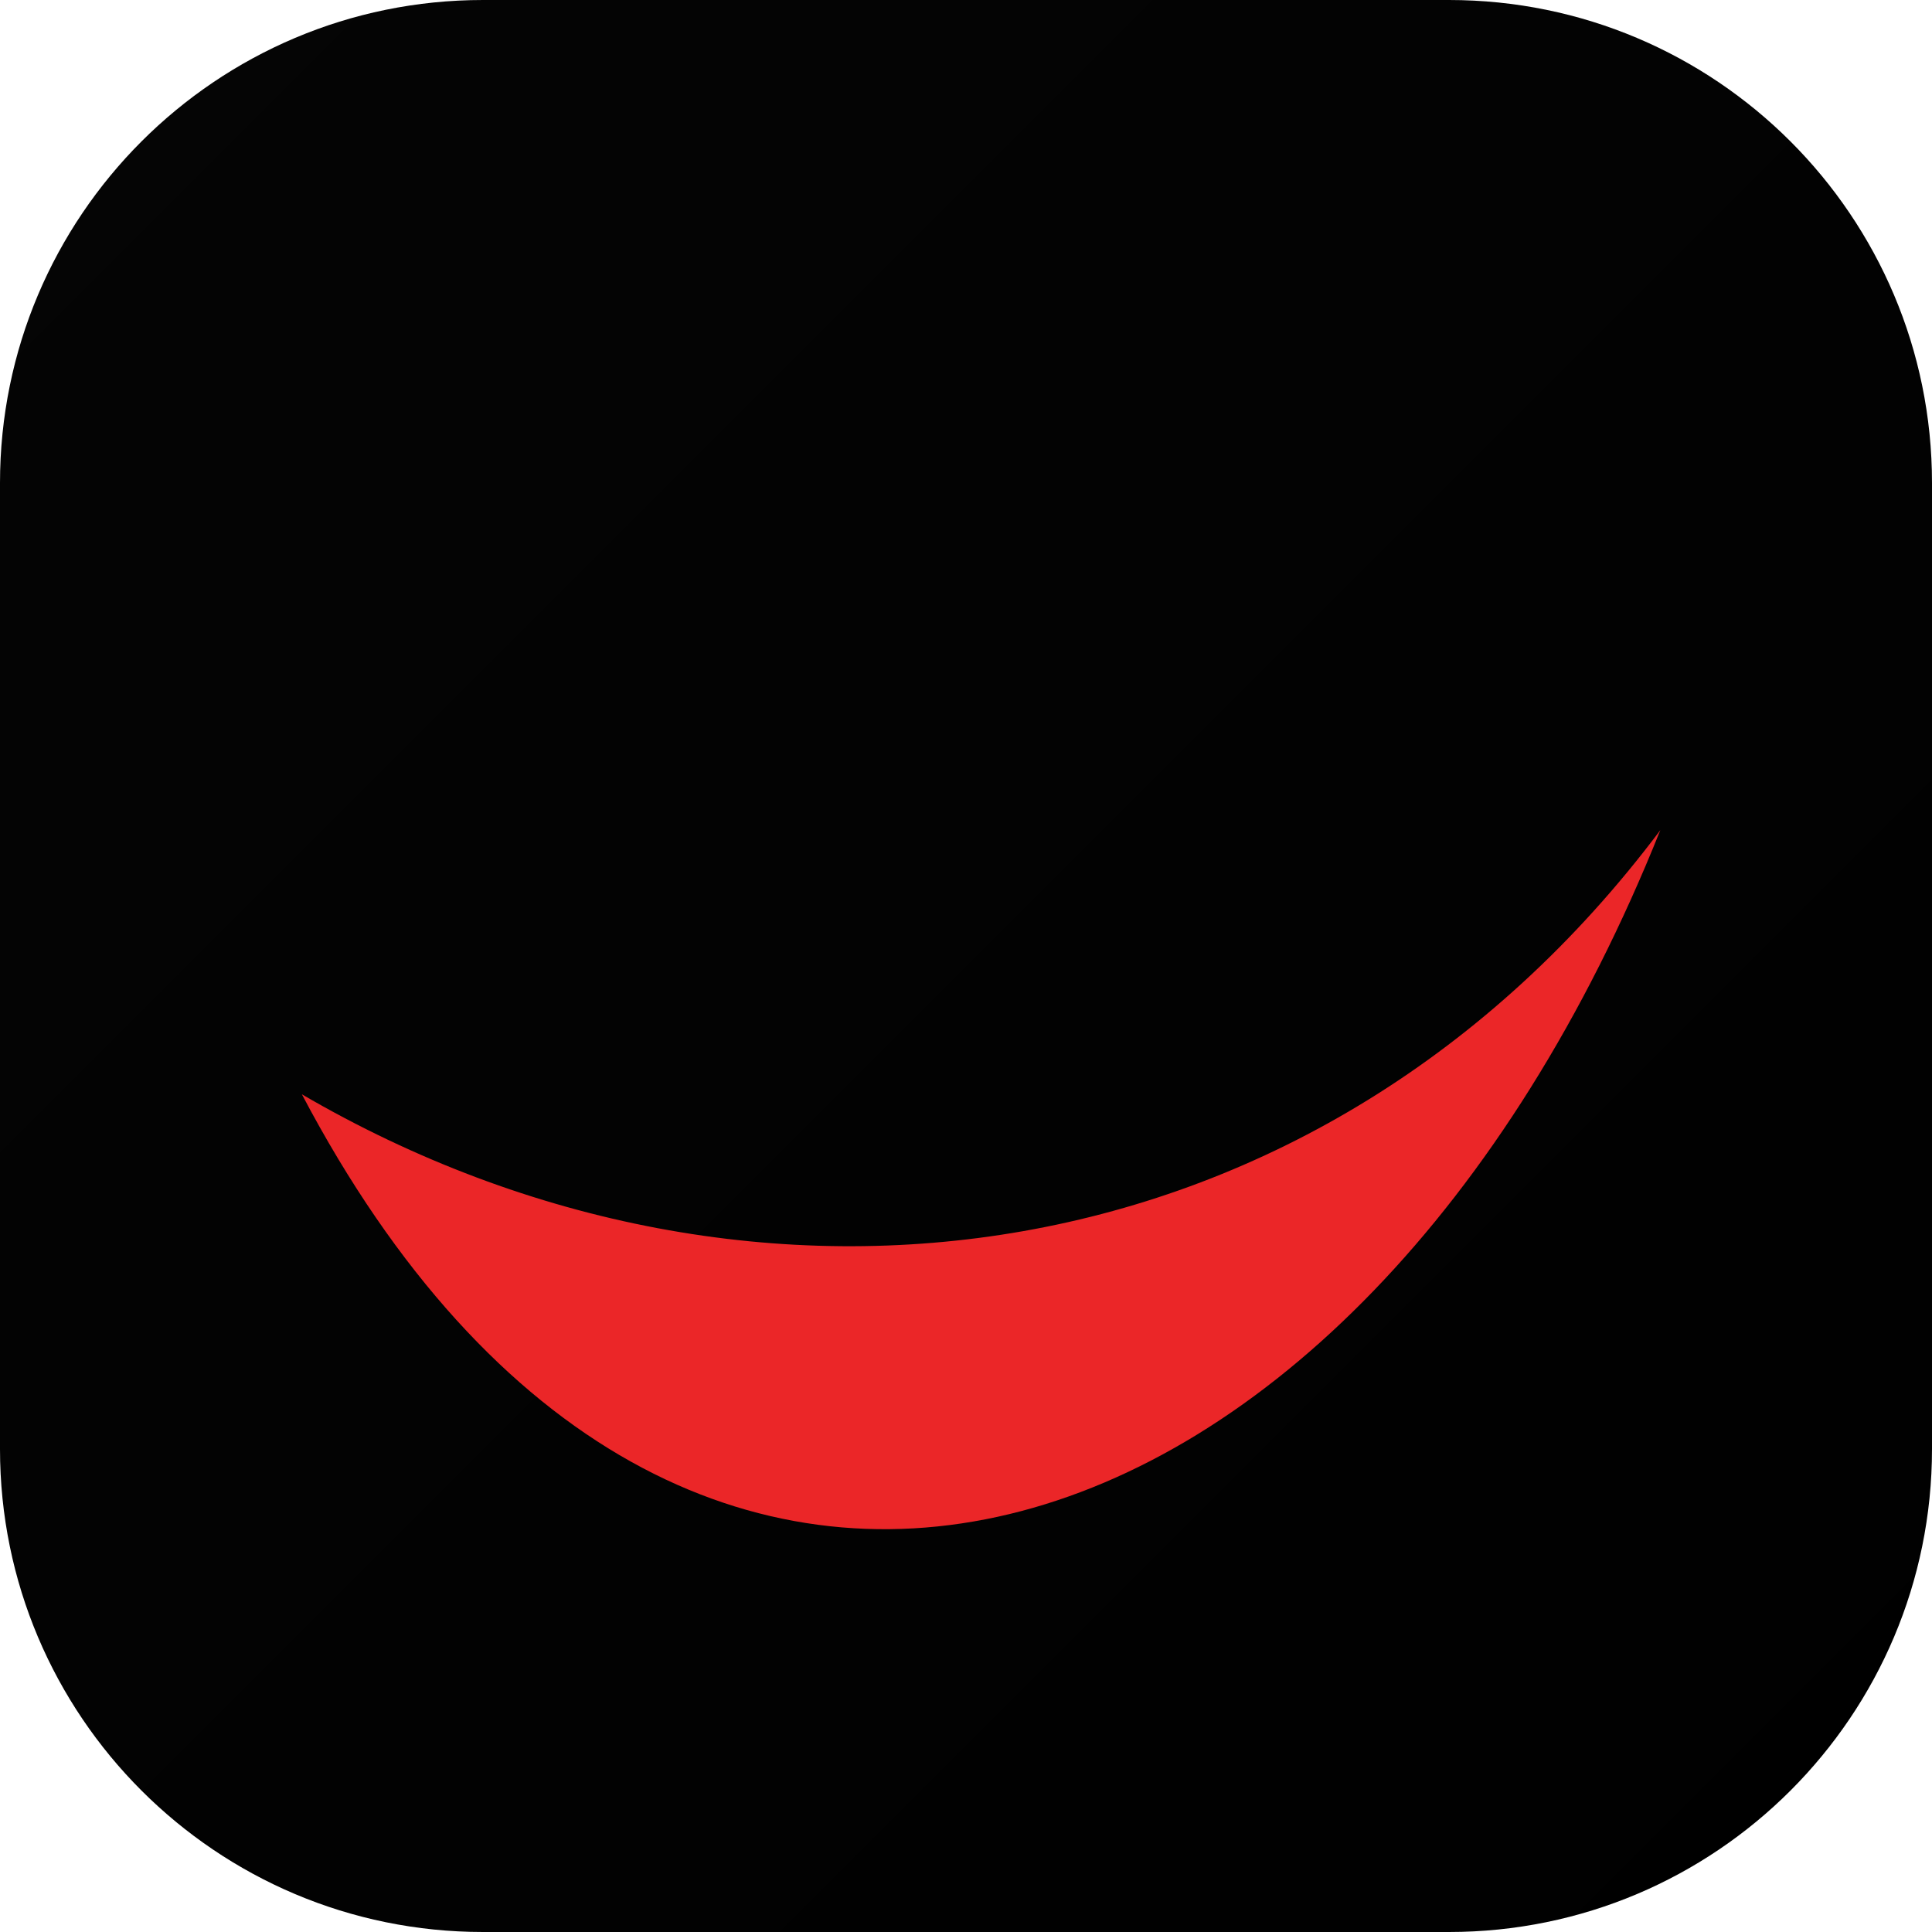
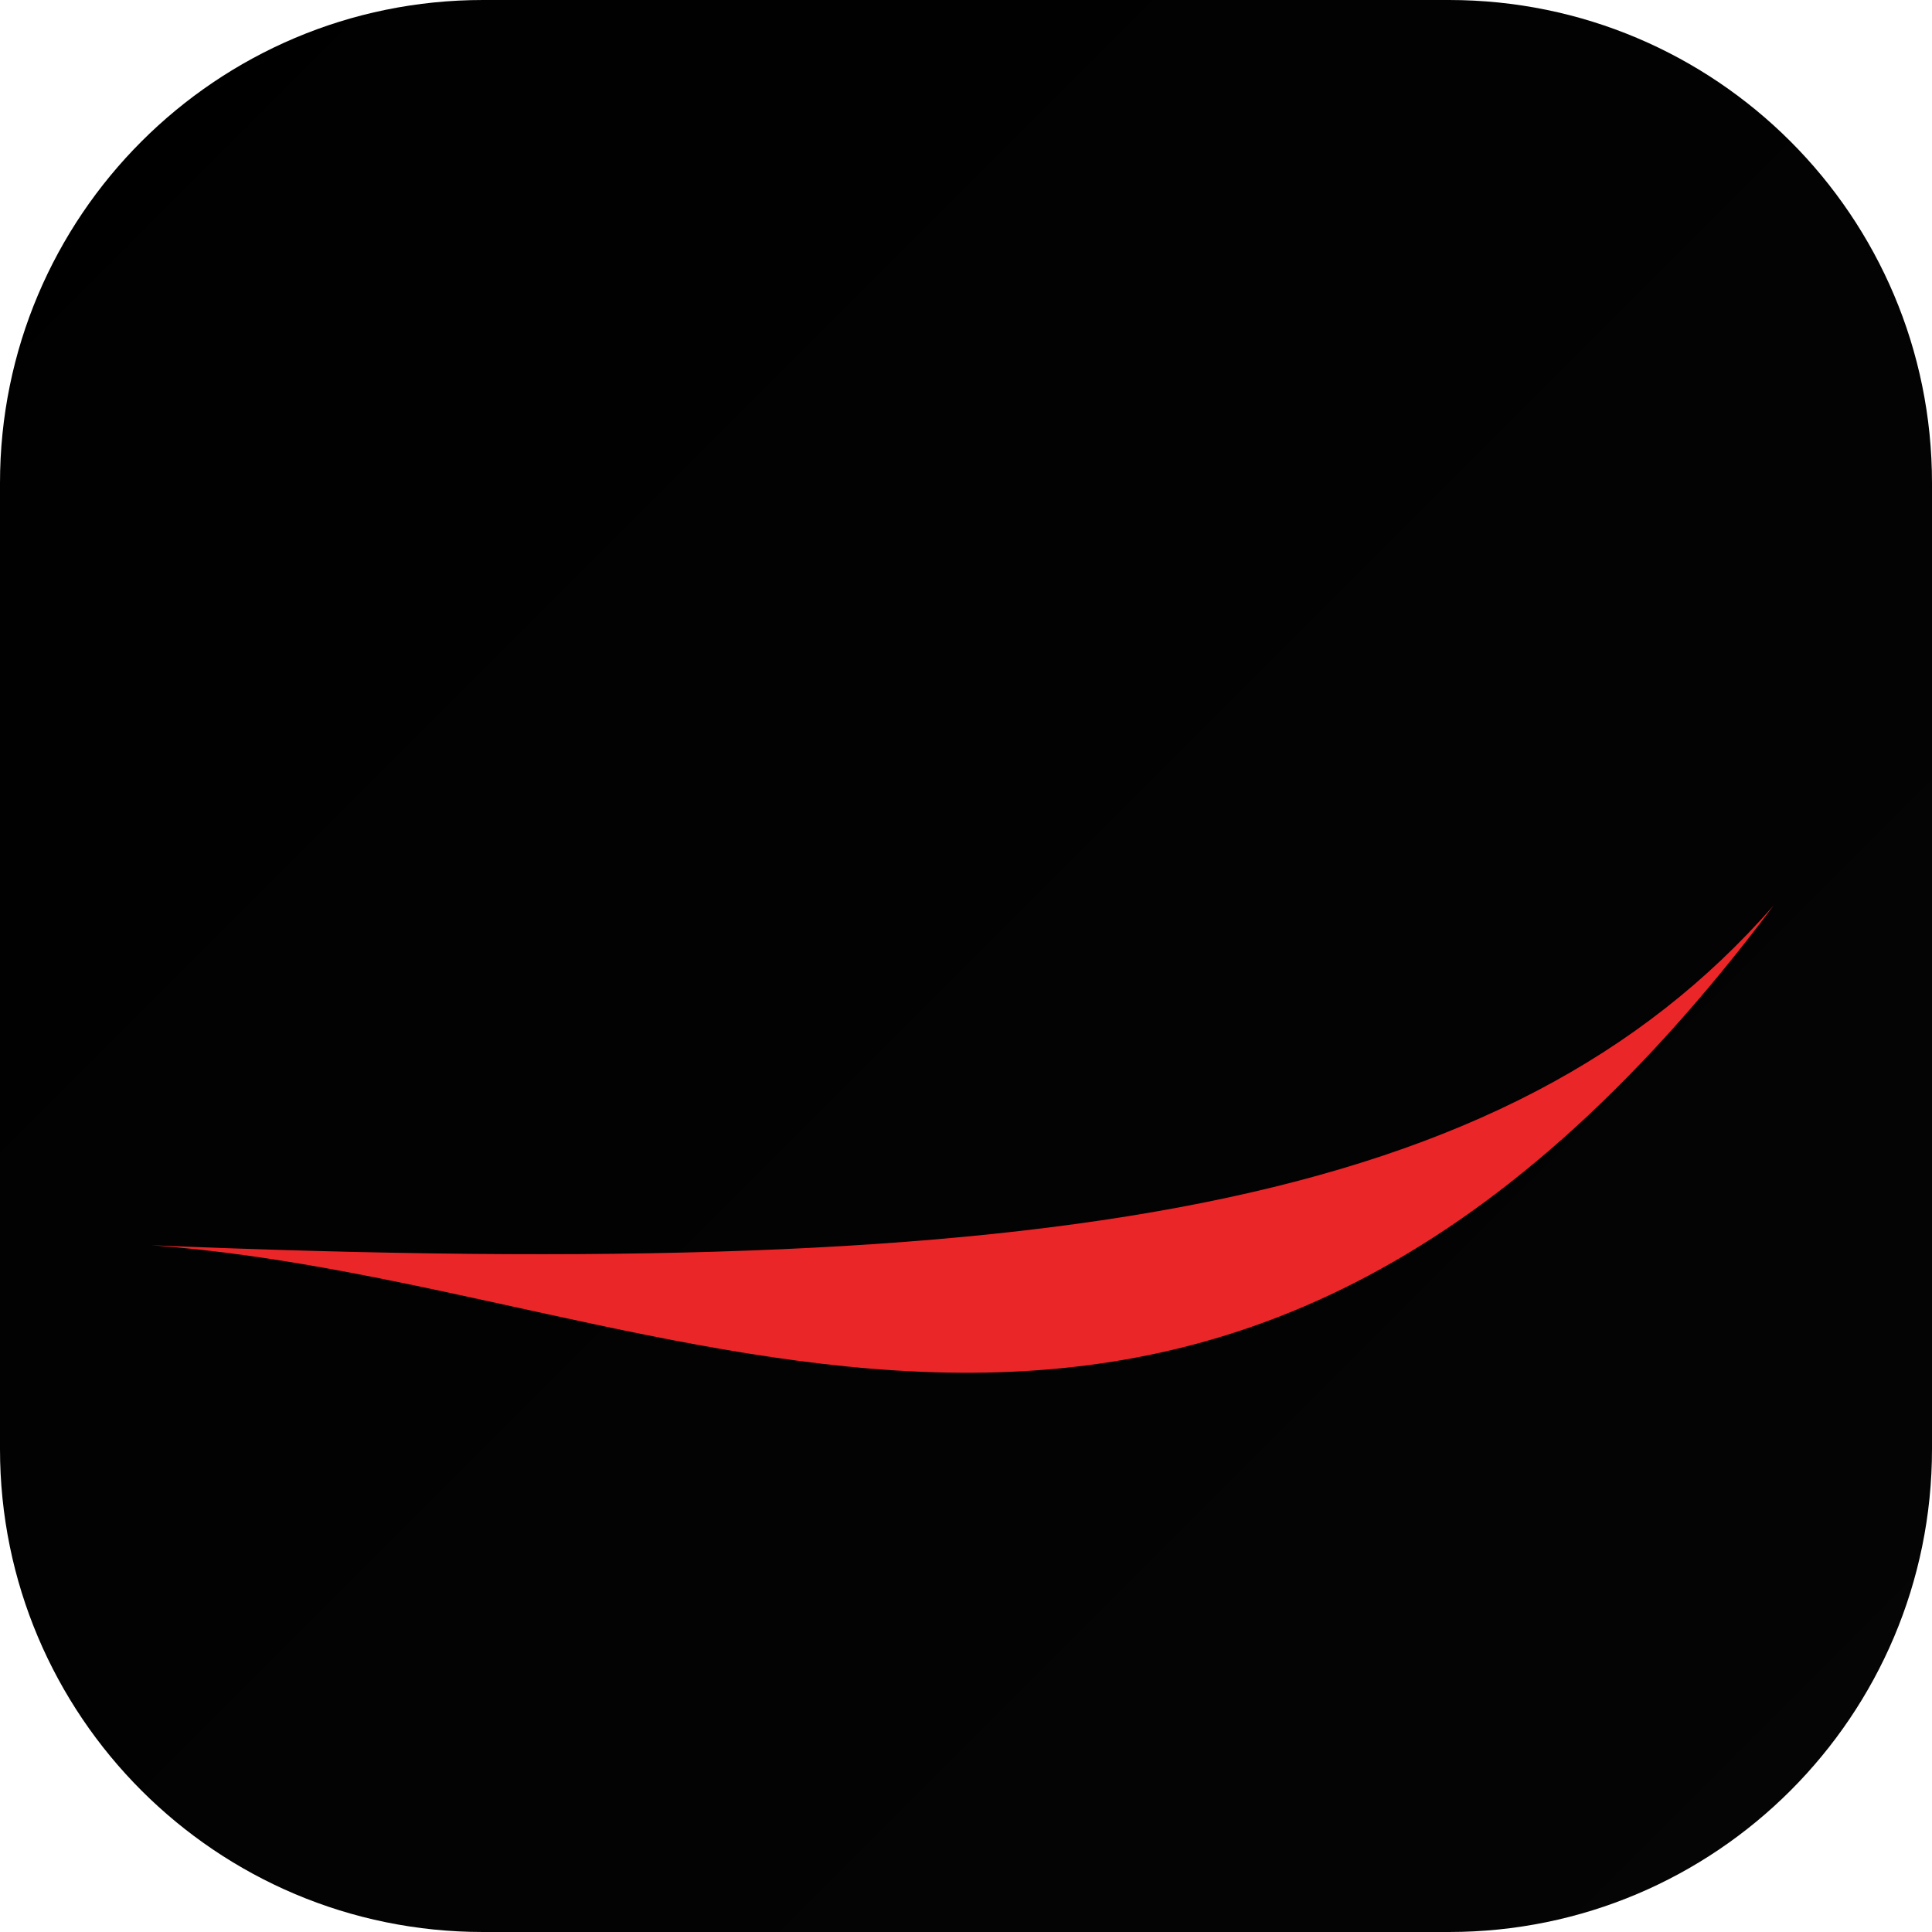
<svg xmlns="http://www.w3.org/2000/svg" viewBox="0 0 512 512">
  <defs>
    <linearGradient id="grad1" x1="0%" y1="0%" x2="100%" y2="100%">
-       <stop offset="0%" style="stop-color:#050505;stop-opacity:1" />
-       <stop offset="100%" style="stop-color:#000000;stop-opacity:1" />
+       <stop offset="0%" style="stop-color:#000000;stop-opacity:1" />
+       <stop offset="100%" style="stop-color:#050505;stop-opacity:1" />
    </linearGradient>
  </defs>
  <rect width="512" height="512" rx="128" fill="url(#grad1)" />
-   <path d="M 80 290 C 180 480, 360 420, 440 220 C 350 340, 200 360, 80 290 Z" fill="#EB2628" />
+   <path d="M 40 330 C 180 340, 320 440, 470 240 C 400 320, 280 340, 40 330 Z" fill="#EB2628" />
</svg>
